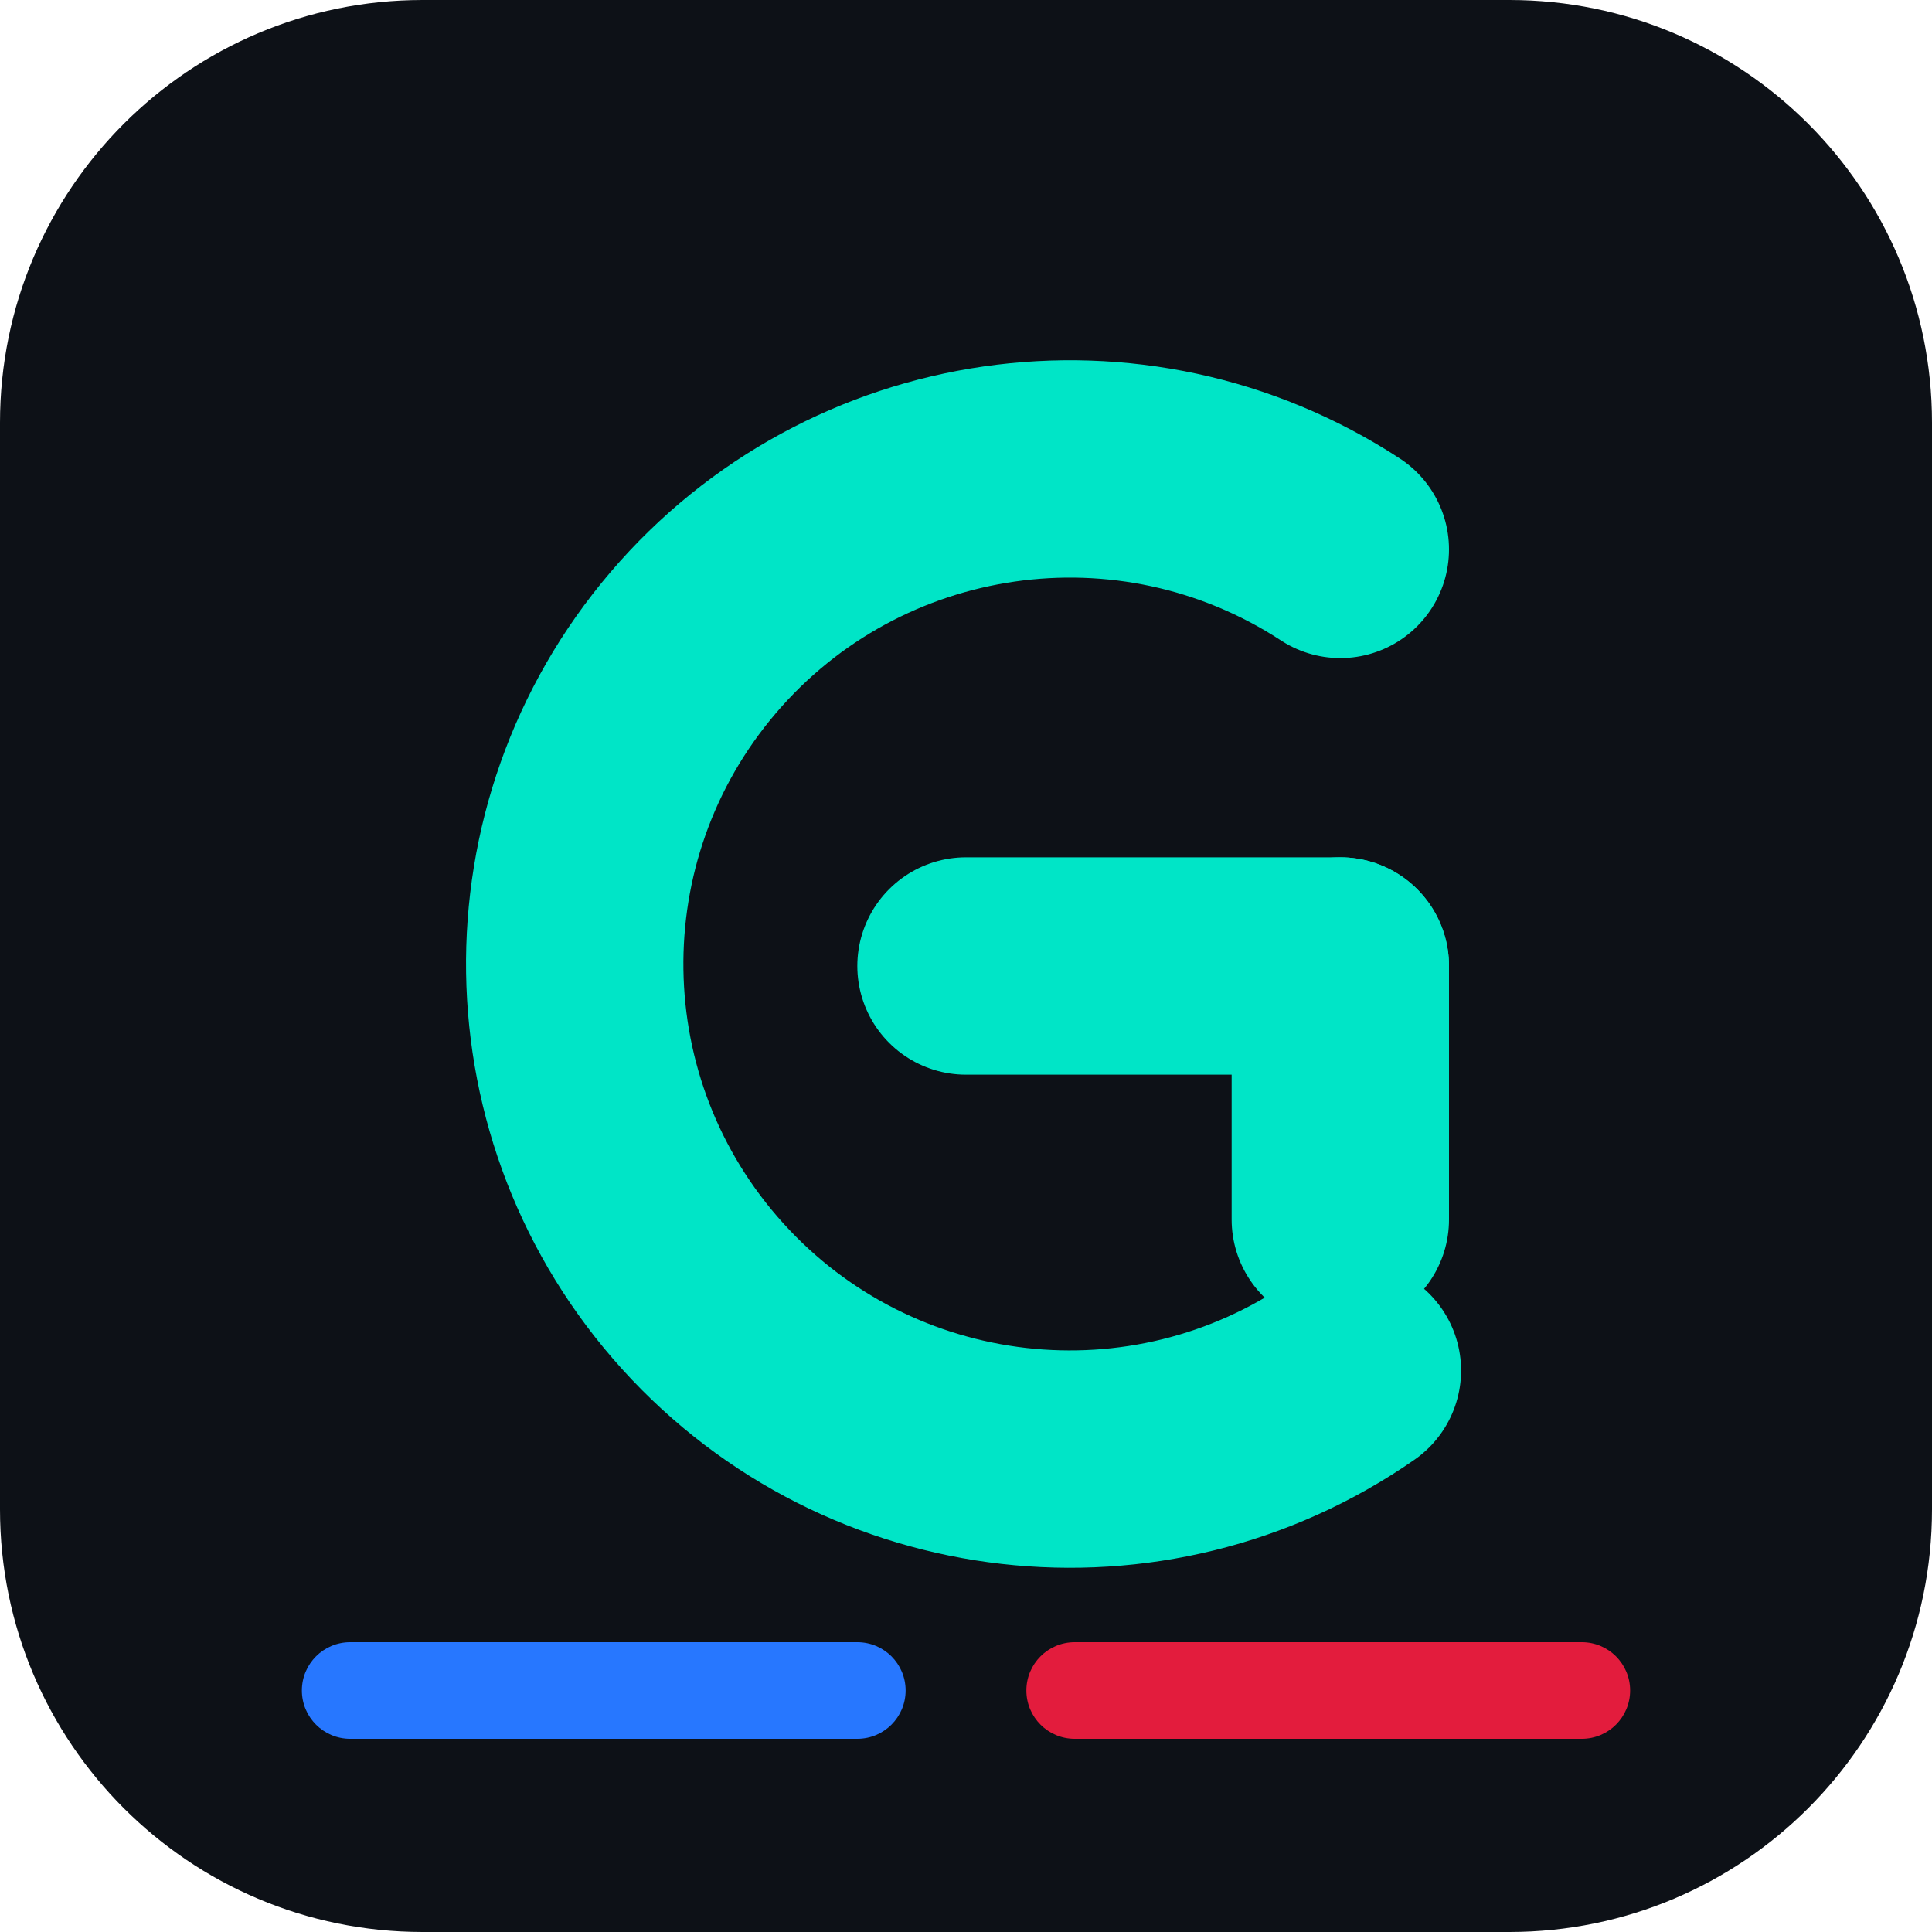
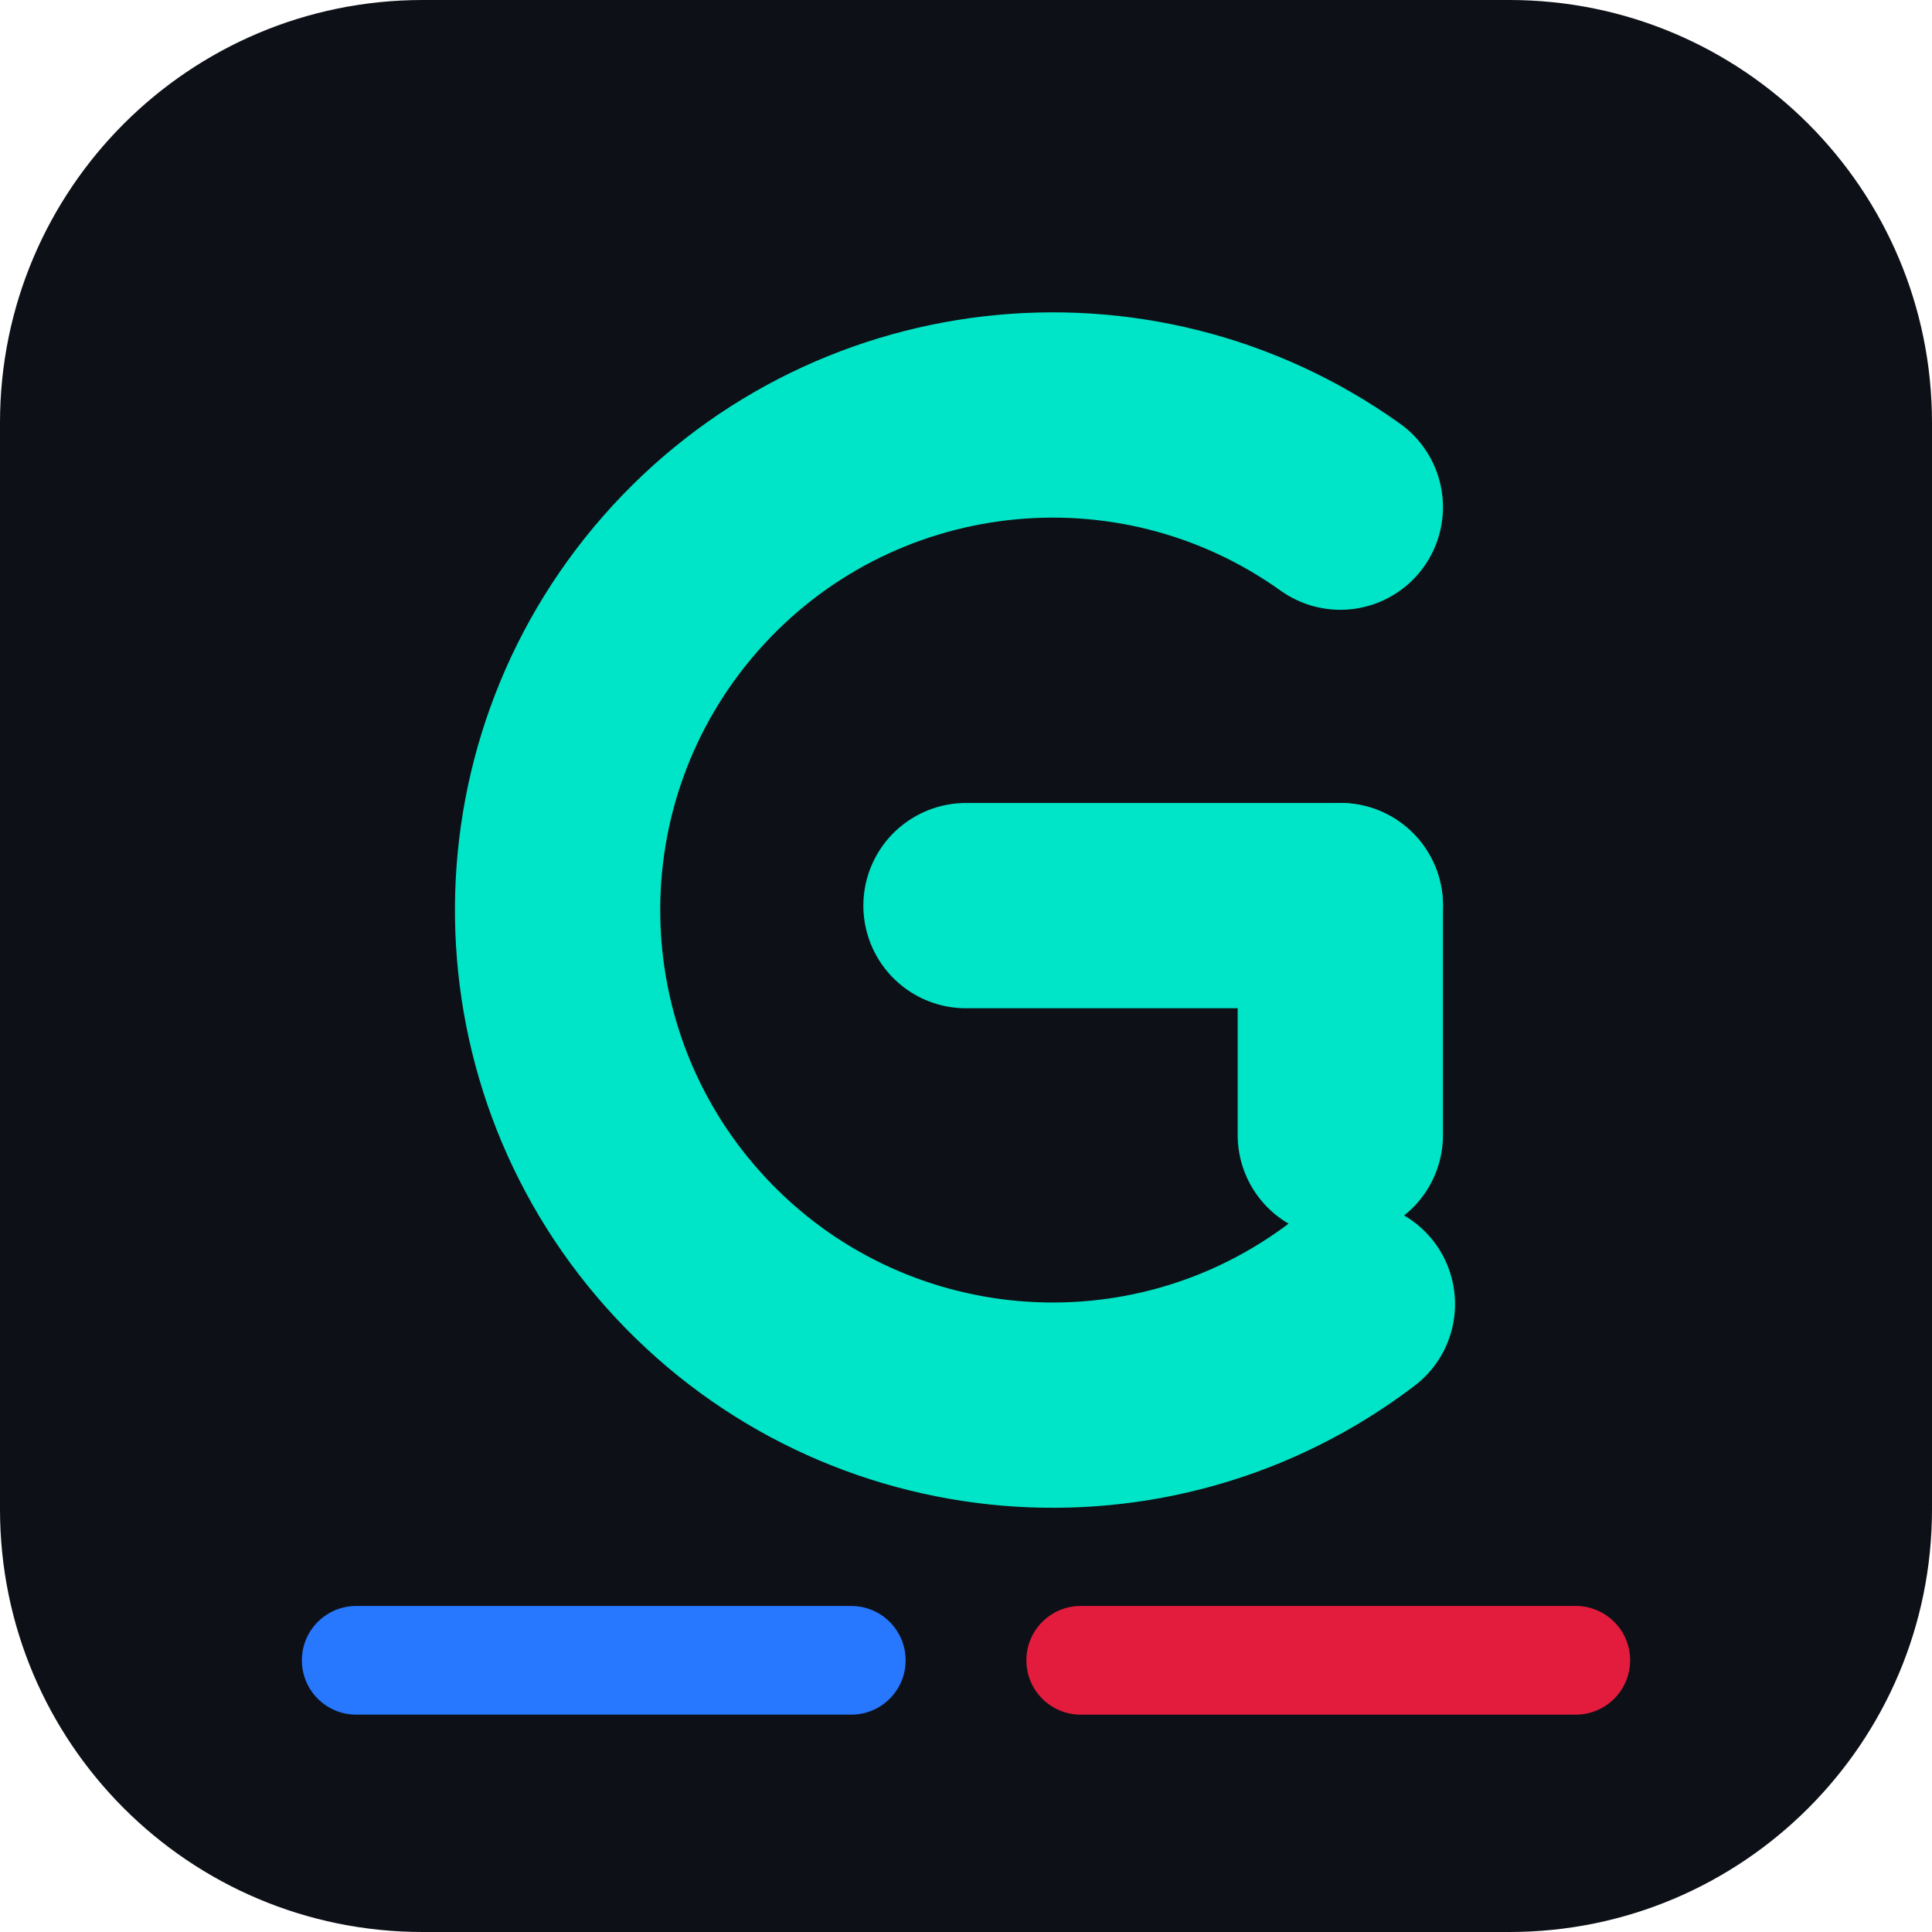
<svg xmlns="http://www.w3.org/2000/svg" viewBox="0 0 32 32" role="img" aria-label="GrokHunter">
  <rect width="32" height="32" rx="7" fill="#0D1117" />
-   <g fill="none" stroke="#00E5C7" stroke-width="3.6" stroke-linecap="round" stroke-linejoin="round">
-     <path d="M22.2 9.1a8.2 8.2 0 1 0 .2 13.6" />
-     <path d="M16 16h6.2" />
-     <path d="M22.2 16v4.2" />
+   <g fill="none" stroke="#00E5C7" stroke-width="3.4" stroke-linecap="round" stroke-linejoin="round">
+     <path d="M22.2 8.4a8.2 8.2 0 1 0 .2 13.2" />
+     <path d="M16 15h6.2" />
+     <path d="M22.2 15v3.8" />
  </g>
-   <rect x="5" y="27.2" width="10" height="1.6" rx="0.8" fill="#2777FF" />
-   <rect x="17" y="27.2" width="10" height="1.6" rx="0.8" fill="#E31C3D" />
+   <rect x="5" y="26.6" width="10" height="1.8" rx="0.9" fill="#2777FF" />
+   <rect x="17" y="26.6" width="10" height="1.8" rx="0.9" fill="#E31C3D" />
</svg>
